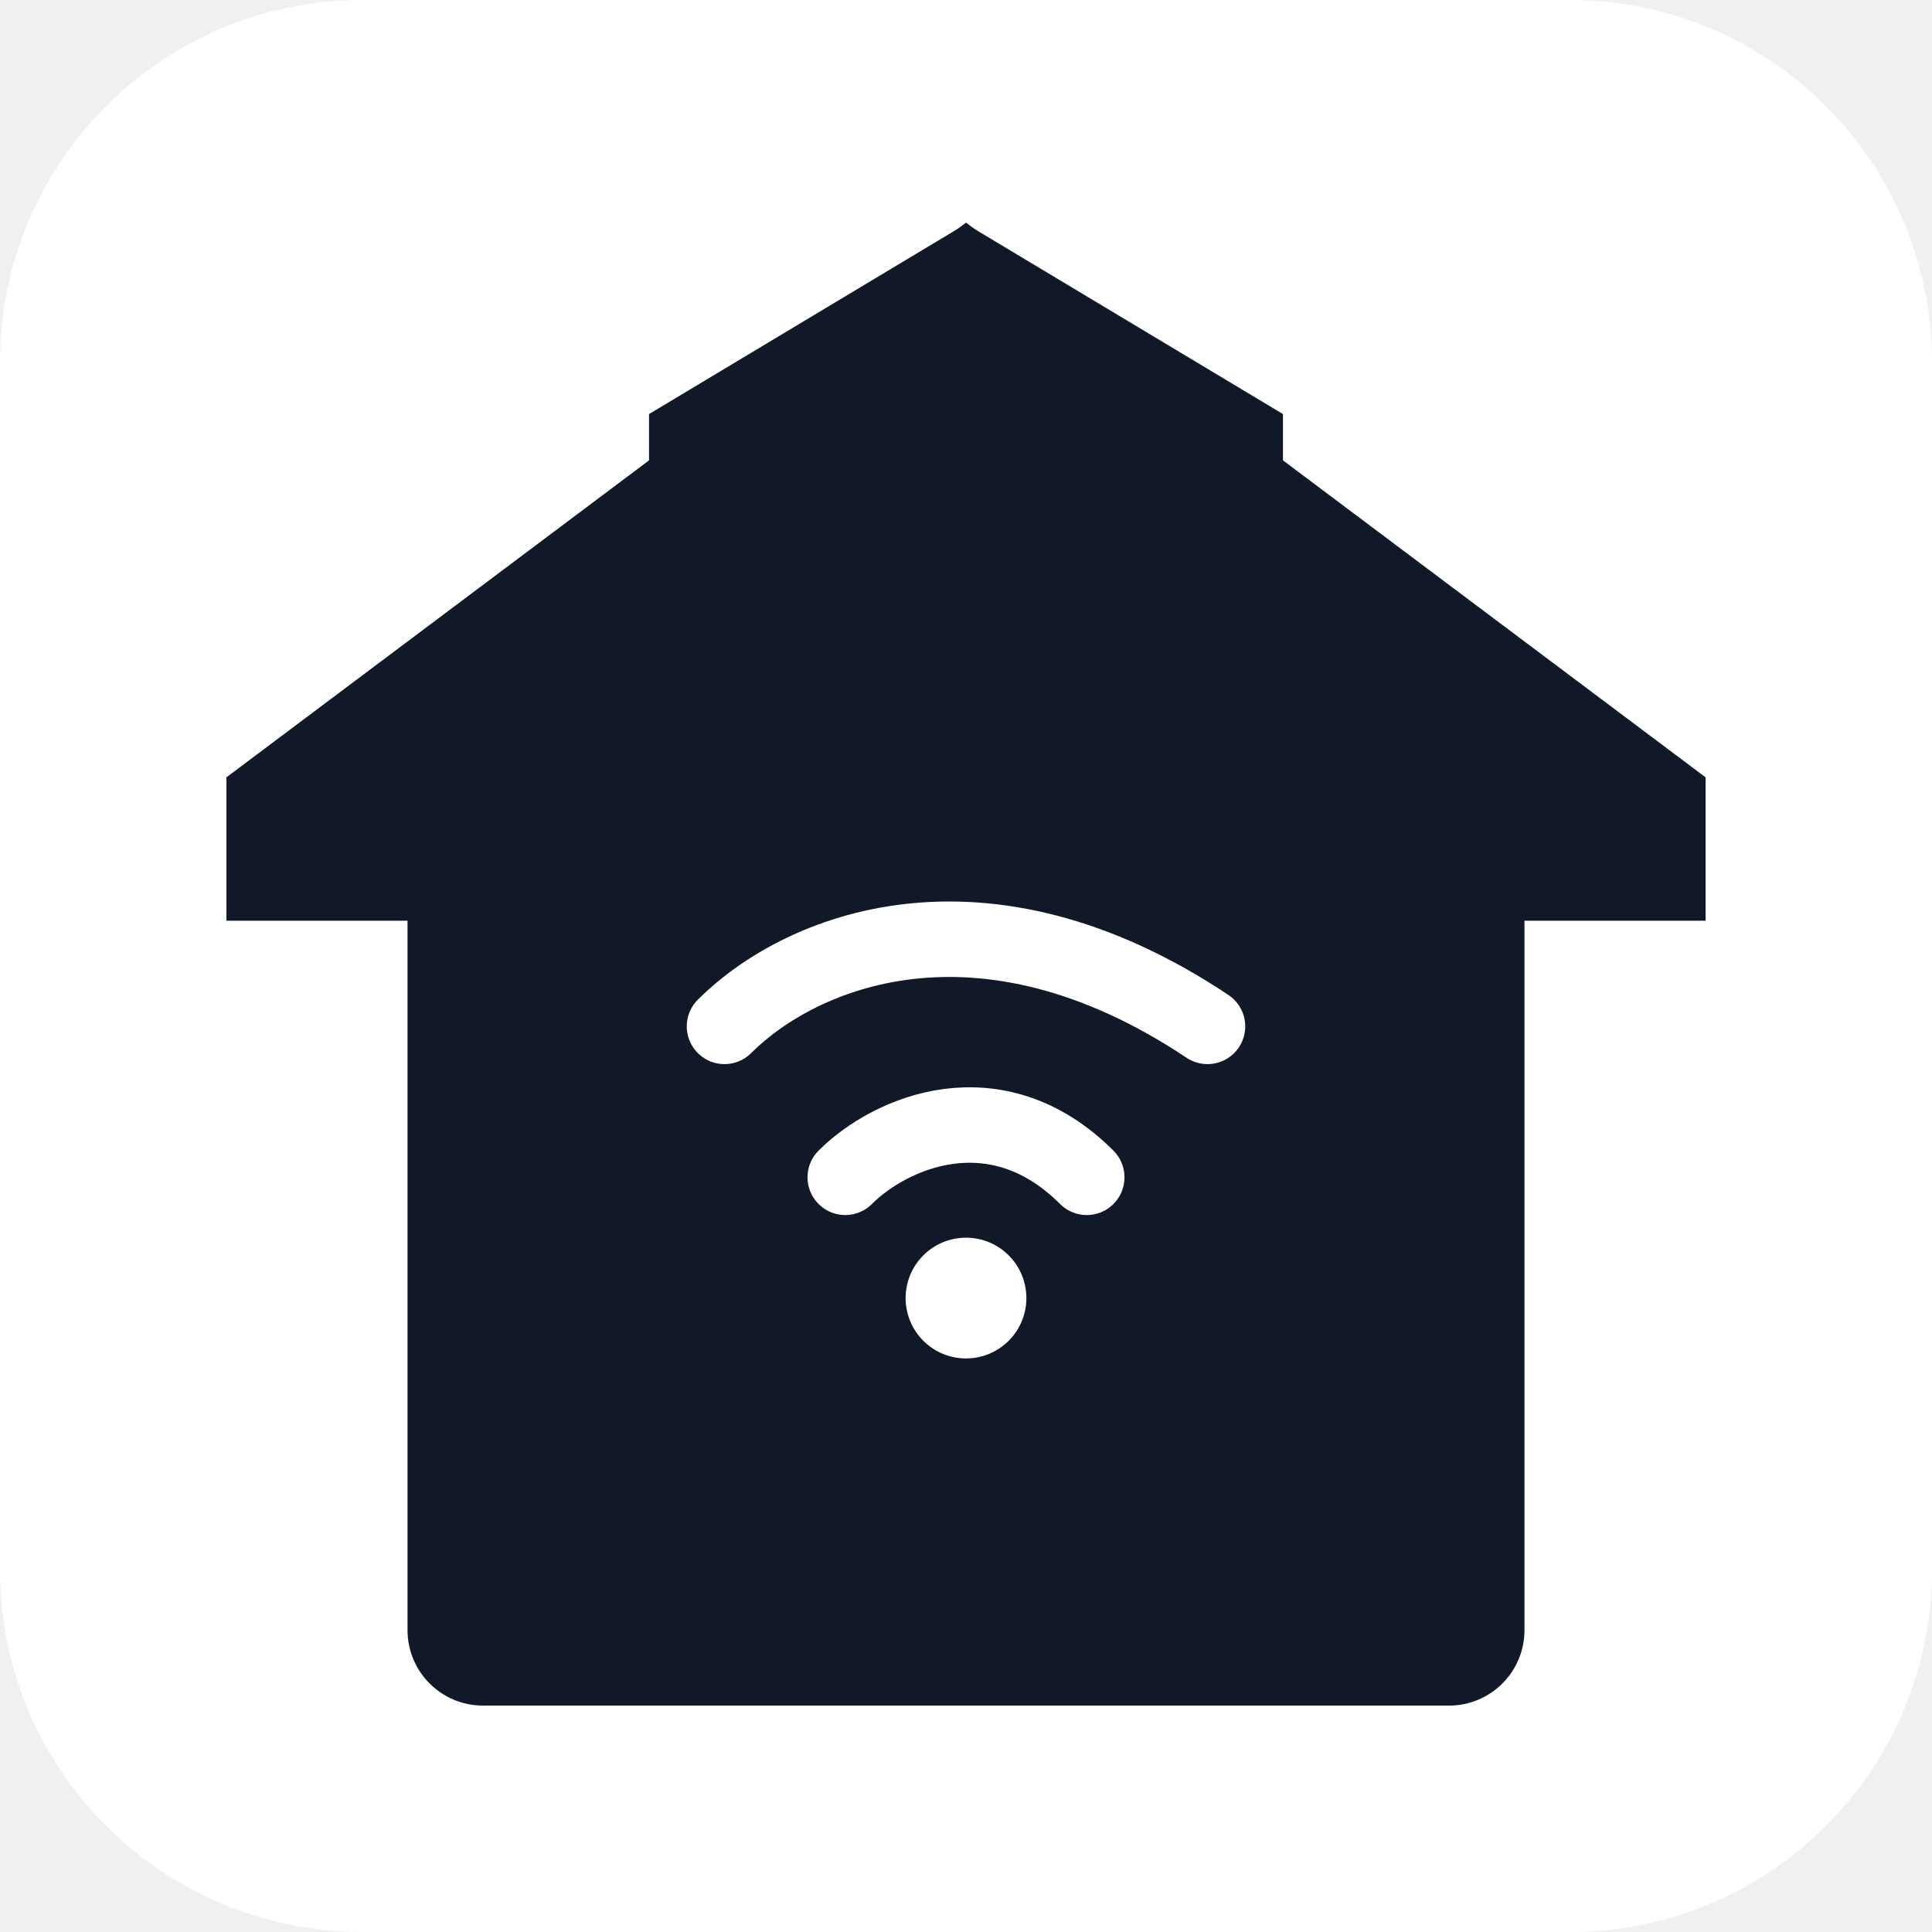
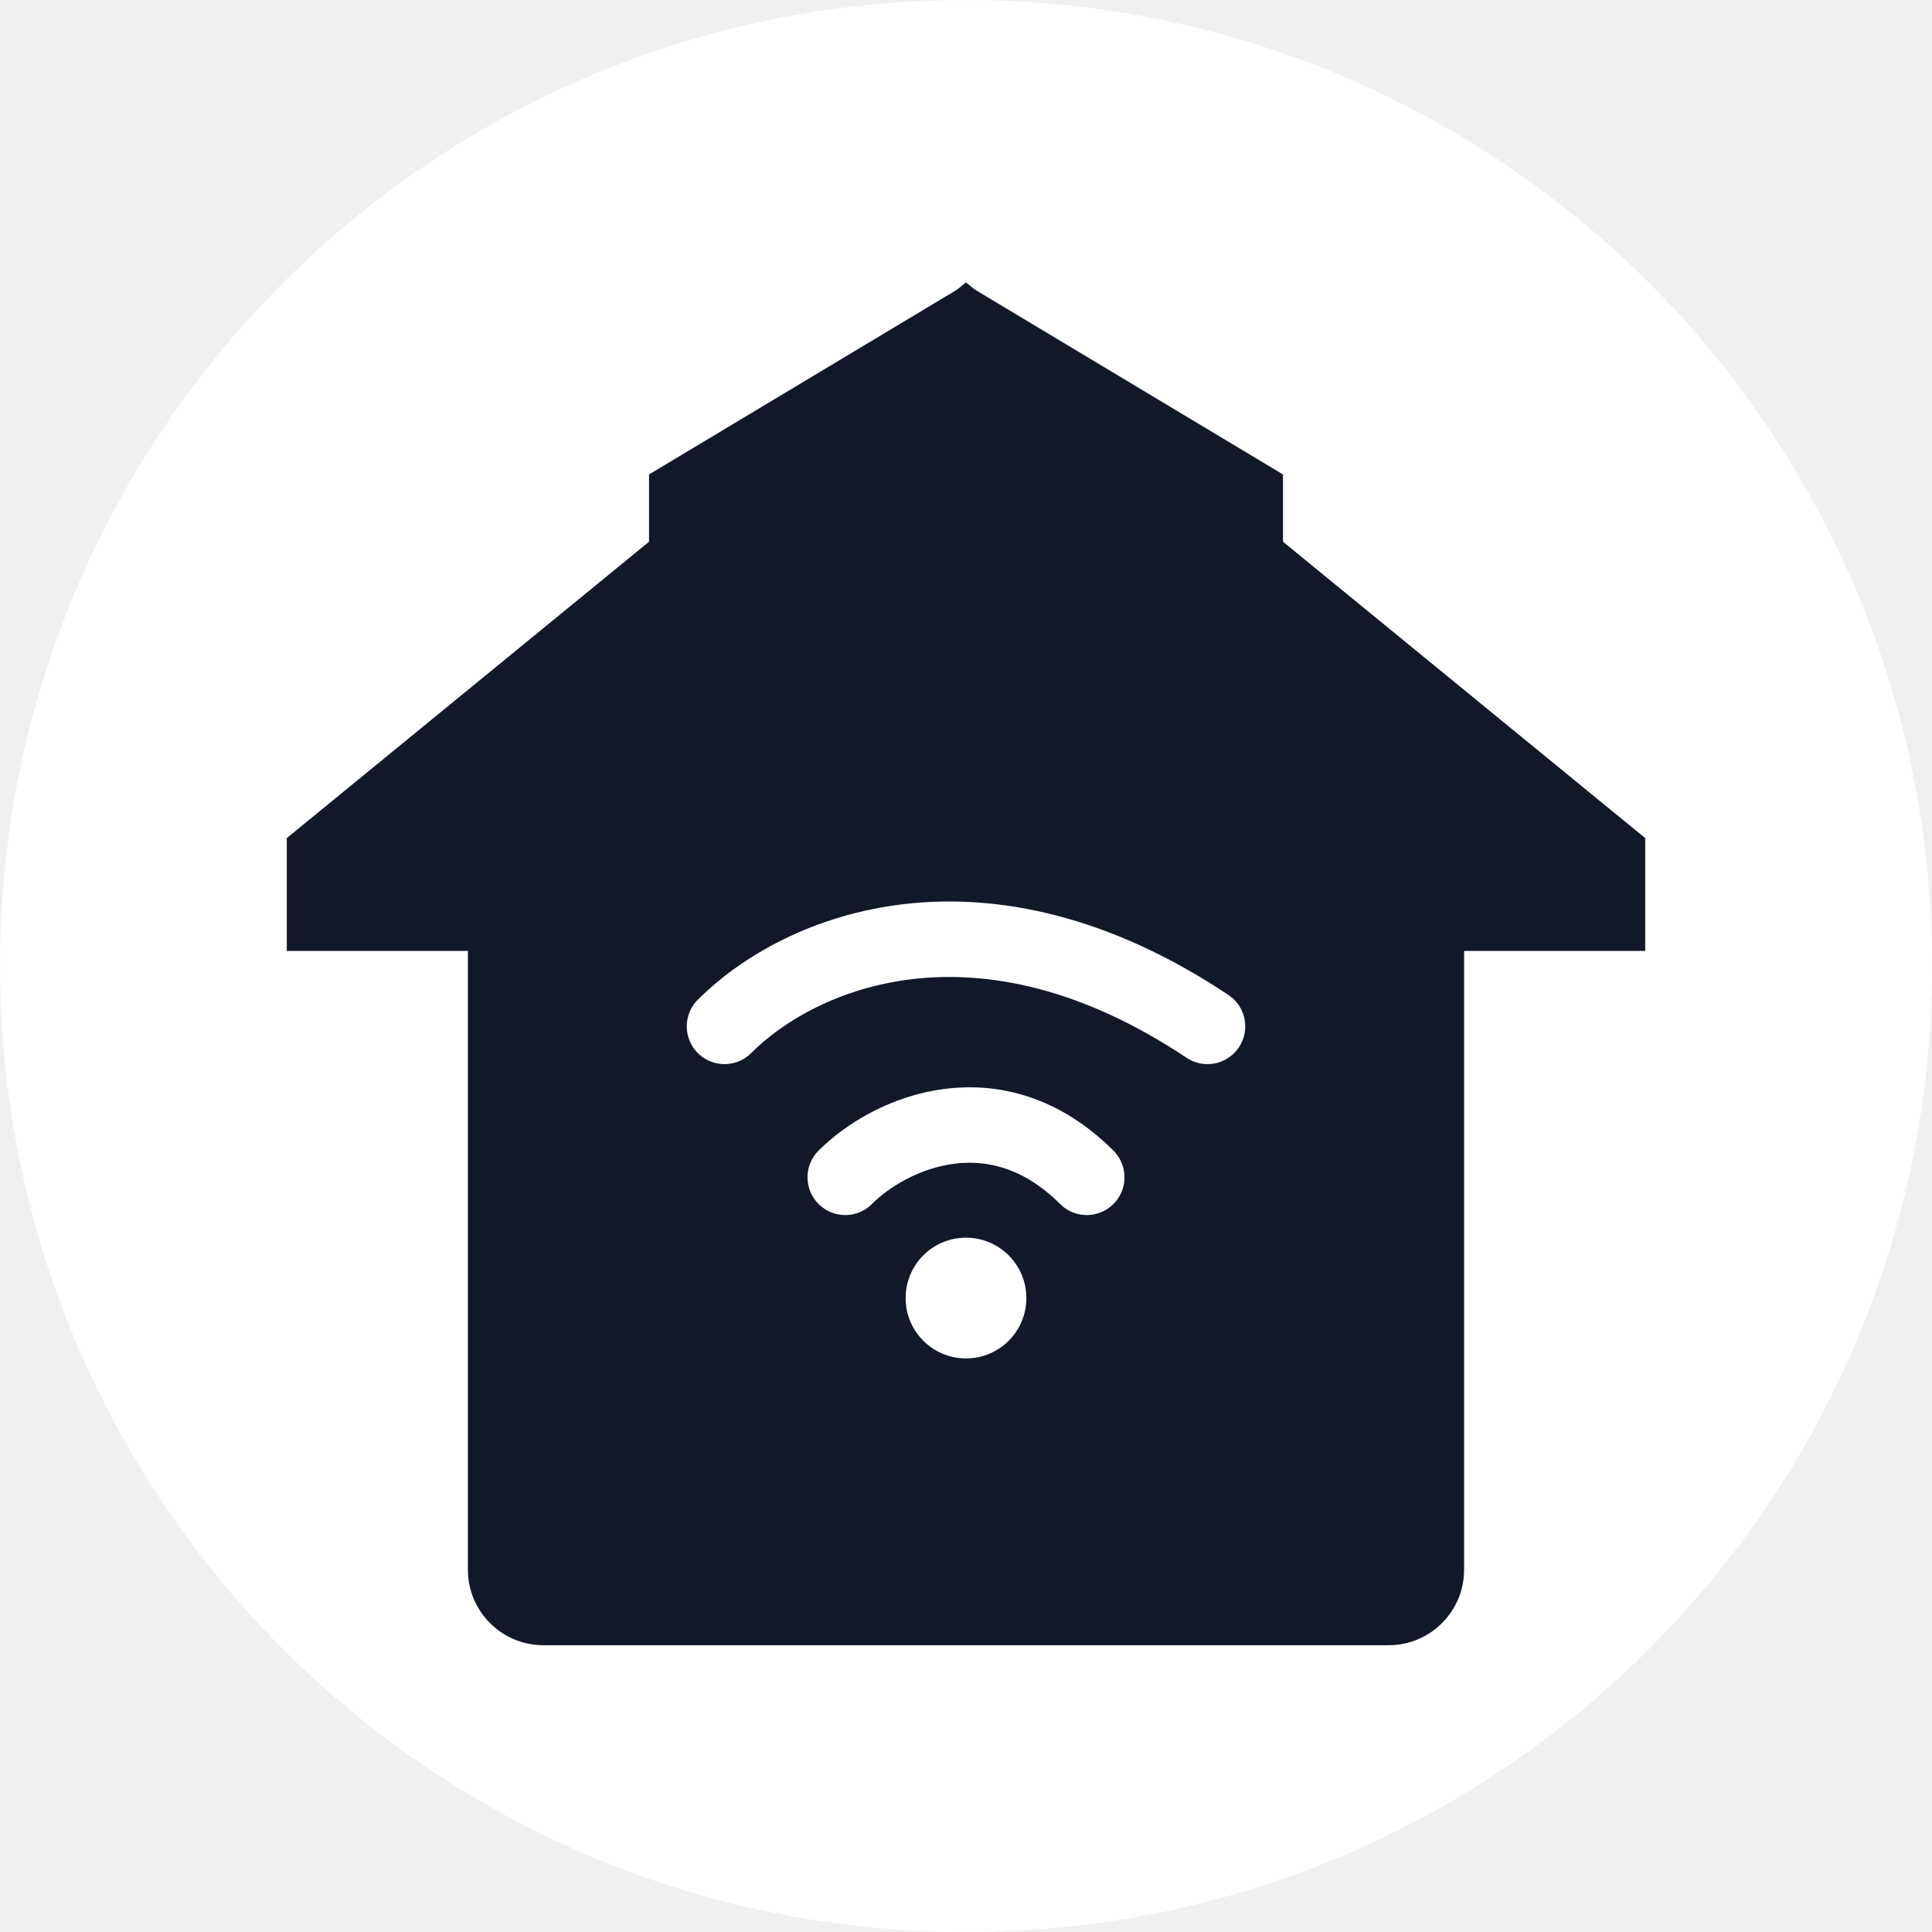
<svg xmlns="http://www.w3.org/2000/svg" viewBox="0 0 64 64" width="64" height="64">
-   <rect width="64" height="64" rx="12" fill="white" />
-   <path d="M32 8L8 26v4h6v24a2 2 0 0 0 2 2h32a2 2 0 0 0 2-2V30h6v-4L32 8z" fill="#111827" stroke="#111827" stroke-width="1" />
-   <path d="M22 20h20v-6L32 8l-10 6v6z" fill="#111827" stroke="#111827" stroke-width="1" />
+   <circle cx="32" cy="32" r="32" fill="white" />
+   <path d="M32 10L10 28v3h6v21a2 2 0 0 0 2 2h28a2 2 0 0 0 2-2V31h6v-3L32 10z" fill="#111827" stroke="#111827" stroke-width="1" />
+   <path d="M22 21h20v-5L32 10l-10 6v5z" fill="#111827" stroke="#111827" stroke-width="1" />
  <path d="M24 34c2.5-2.5 8.5-5 16 0" fill="none" stroke="white" stroke-width="2.5" stroke-linecap="round" />
  <path d="M28 39c1.5-1.5 5-3 8 0" fill="none" stroke="white" stroke-width="2.5" stroke-linecap="round" />
  <circle cx="32" cy="43" r="2" fill="white" />
</svg>
